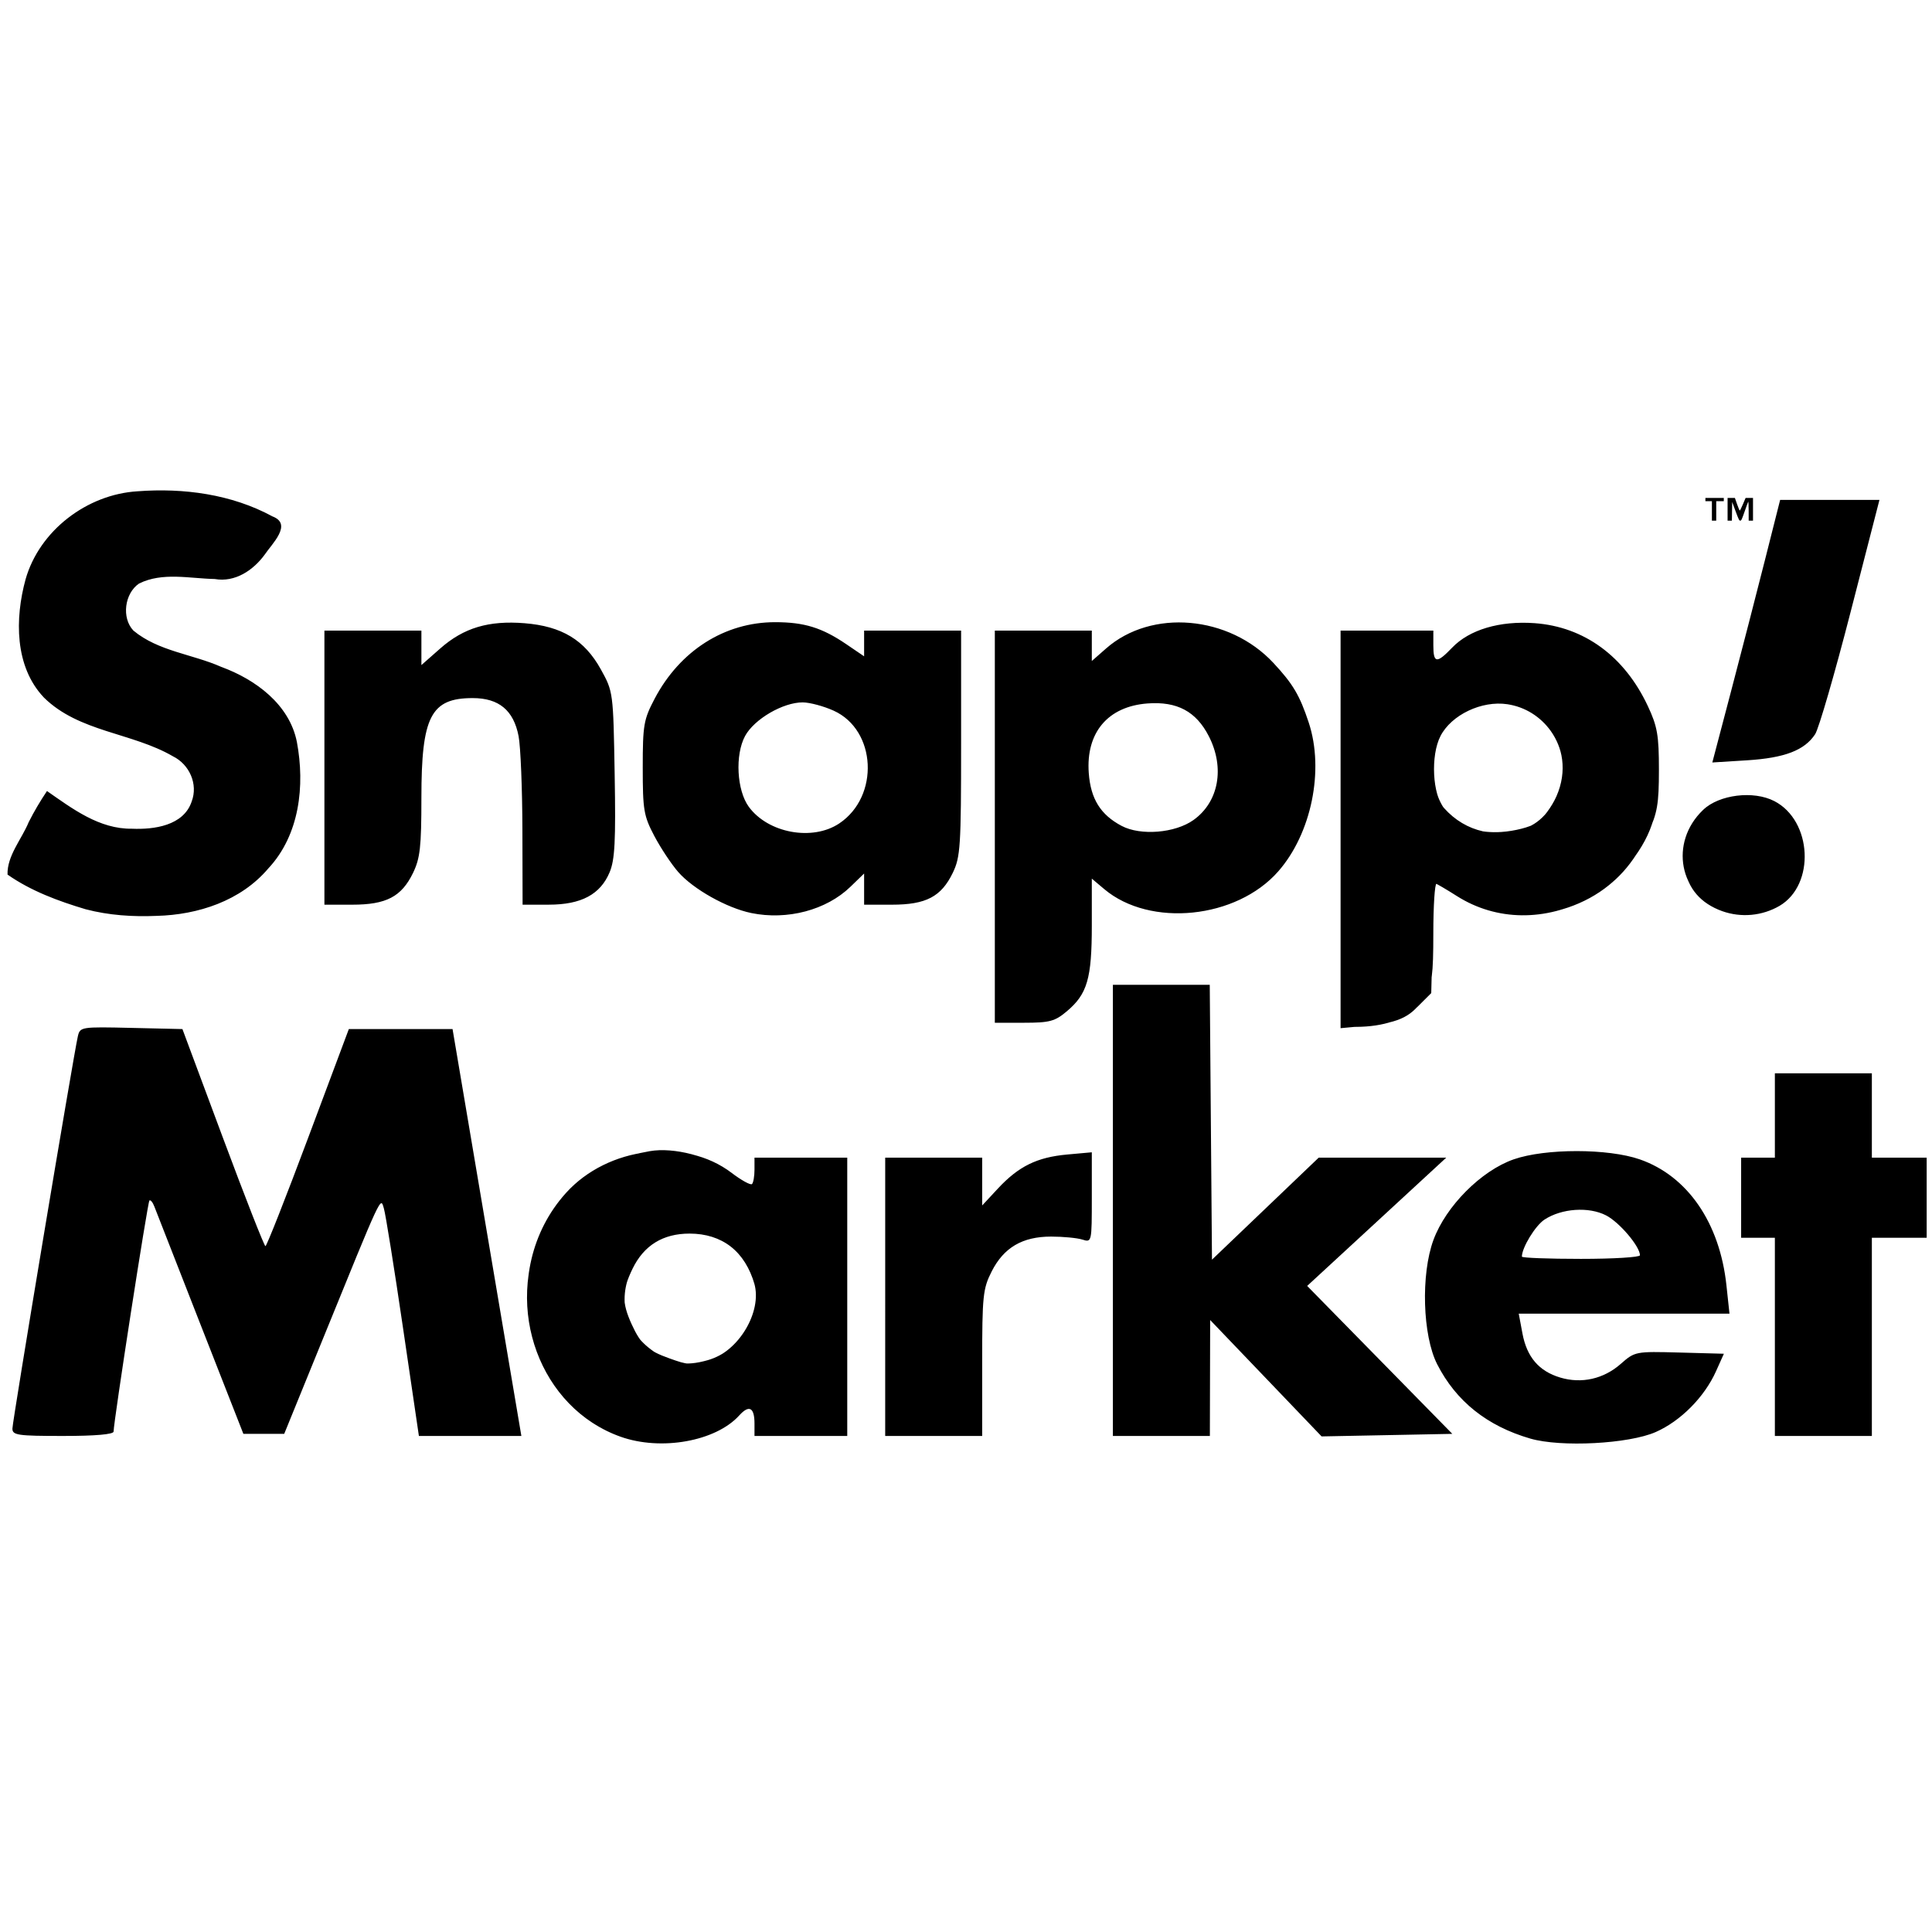
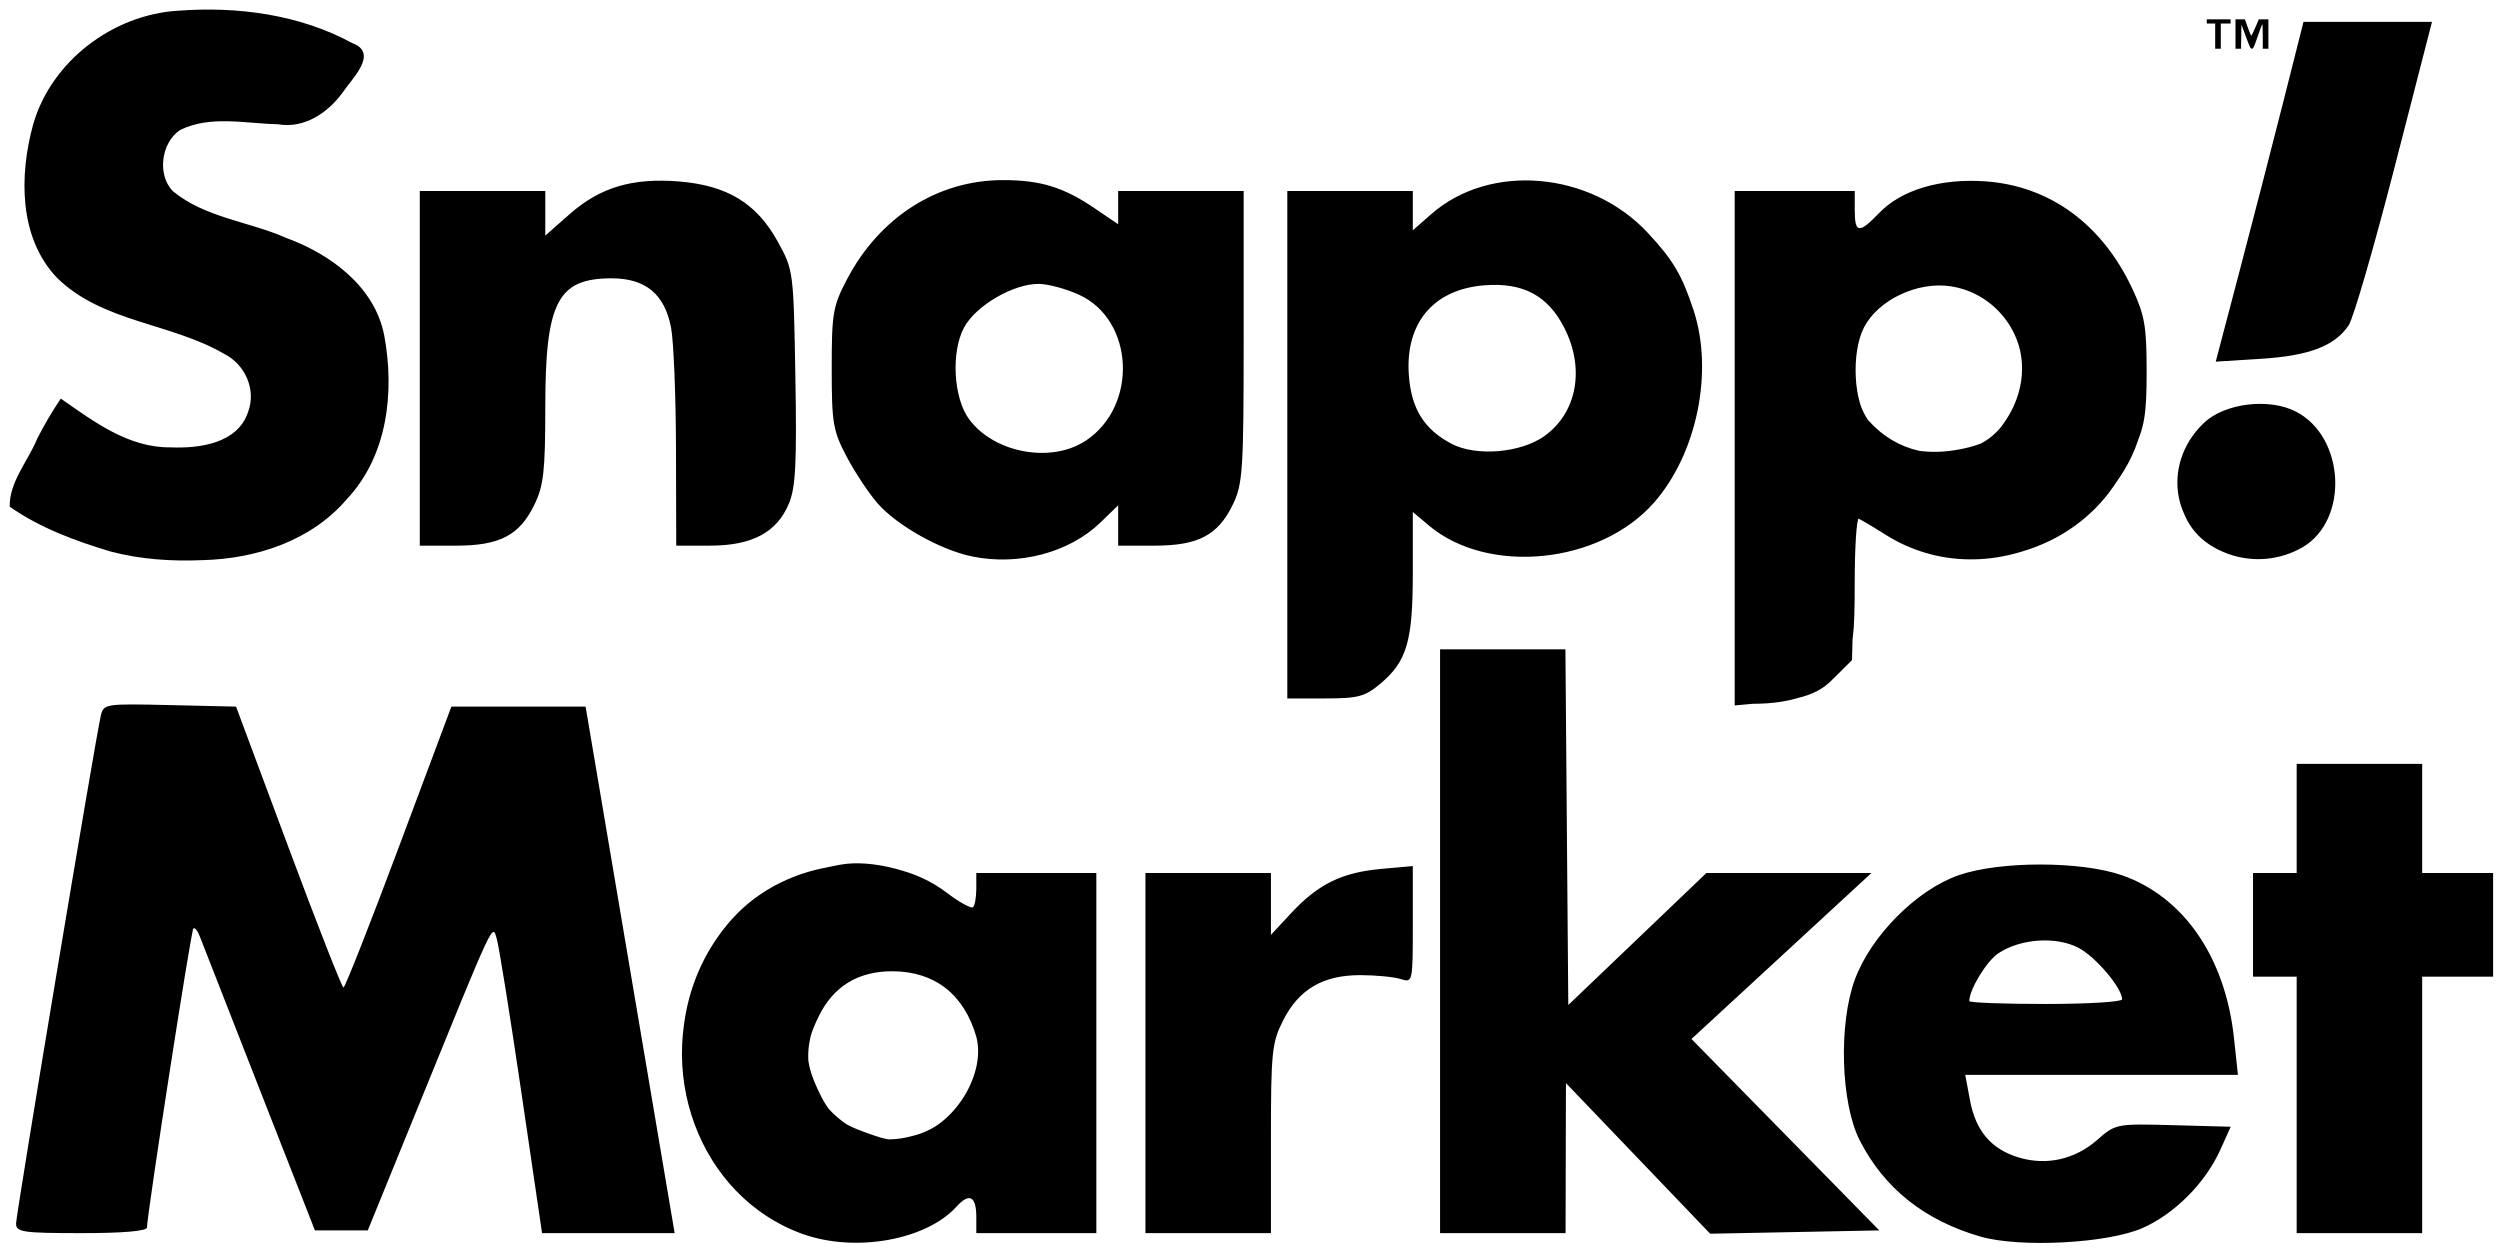
- <svg xmlns="http://www.w3.org/2000/svg" style="height:15px;width:15px" viewBox="0 0 200 100">
+ <svg xmlns="http://www.w3.org/2000/svg" viewBox="0 0 200 100">
  <path d="M177.215 2.89V1.88h-.672v-.336h1.904v.336h-.784v2.017h-.448zm1.624-.169V1.545h.756l.23.659c.126.361.252.654.279.649.027-.005.173-.301.325-.658l.276-.65h.766v2.353h-.448l-.002-1.023c0-.578-.022-.985-.048-.938-.026.047-.194.507-.373 1.022-.289.83-.34.939-.45.939-.107 0-.165-.117-.479-.967l-.356-.966-.015.966-.016.967h-.445zM64.227 98.723c-8.316-2.968-12.12-13.266-7.997-21.643 2.242-4.554 5.59-6.956 11.027-7.911 2.493-.439 6.245.543 8.417 2.2 1.053.805 2.031 1.346 2.173 1.204.142-.141.258-.814.258-1.494v-1.237h9.602V98.65h-9.602v-1.283c0-1.675-.557-1.972-1.579-.842-2.428 2.685-8.097 3.698-12.3 2.198zm9.15-7.943c3.075-.854 5.544-4.997 4.71-7.905-.955-3.329-3.34-5.172-6.696-5.174-2.76-.003-4.738 1.217-5.913 3.644-1.104 2.28-1.123 3.47-.09 5.738.941 2.071 1.675 2.739 3.874 3.523 2.018.72 2.133.725 4.115.174zM1.285 97.886c.002-.759 6.332-38.704 6.774-40.606.227-.978.327-.993 5.528-.873l5.297.122 4.185 11.234c2.302 6.178 4.286 11.236 4.409 11.24.123.003 2.116-5.052 4.428-11.234l4.205-11.24h10.737l3.562 21.06 3.562 21.061H43.364l-1.652-11.24c-.908-6.181-1.795-11.716-1.97-12.3-.365-1.215-.072-1.844-6.498 13.938l-3.822 9.384h-4.228l-4.449-11.349c-2.446-6.241-4.59-11.72-4.763-12.175-.173-.454-.406-.735-.517-.625-.186.187-3.706 22.896-3.706 23.912 0 .29-1.897.455-5.238.455-4.698 0-5.238-.079-5.236-.764zm62.942.837c-9.861-3.52-12.91-17.181-5.63-25.237 4.326-4.79 12.303-5.76 17.12-2.083 1.078.822 2.055 1.495 2.173 1.495.118 0 .215-.688.215-1.528v-1.528h9.602V98.65h-9.602v-1.527c0-1.756-.394-1.909-1.57-.609-2.437 2.696-8.099 3.712-12.308 2.21zm9.051-7.922c3.33-.955 5.705-4.802 4.836-7.833-.978-3.41-3.333-5.265-6.687-5.267-2.771-.003-4.398.905-5.745 3.203-1.835 3.131-1.164 6.636 1.681 8.778 2.01 1.514 3.532 1.802 5.915 1.119zm18.358-6.555V69.842h10.039v4.947l1.637-1.76c2.138-2.297 4.04-3.23 7.164-3.514l2.548-.23v4.673c0 4.64-.007 4.67-.977 4.363-.537-.17-1.993-.31-3.236-.31-2.97 0-4.897 1.13-6.154 3.61-.906 1.787-.982 2.523-.982 9.483v7.546h-10.04zm23.57-8.948V51.946h10.027l.115 14.228.115 14.228 5.524-5.28 5.523-5.28h13.203l-7.197 6.639-7.198 6.638 7.513 7.657 7.512 7.656-6.765.133-6.766.132-5.768-6.025-5.769-6.025-.015 6.002-.015 6.001h-10.039zm43.212 23.624c-4.47-1.297-7.685-3.862-9.64-7.692-1.515-2.97-1.705-9.307-.386-12.876 1.295-3.503 4.95-7.172 8.31-8.34 3.272-1.14 9.77-1.136 13.05.004 4.941 1.719 8.275 6.563 8.967 13.03l.316 2.944H157.22l.383 2.048c.457 2.444 1.707 3.903 3.91 4.563 2.21.662 4.488.15 6.264-1.41 1.47-1.291 1.524-1.302 6.081-1.179l4.597.125-.81 1.805c-1.2 2.678-3.663 5.163-6.246 6.3-2.79 1.229-9.819 1.596-12.982.678zm11.349-18.976c0-.912-2.119-3.41-3.5-4.126-1.788-.926-4.6-.736-6.384.433-.945.619-2.338 2.902-2.338 3.833 0 .127 2.75.232 6.111.232 3.36 0 6.11-.168 6.11-.372zm13.967 8.447V78.135h-3.492v-8.293h3.492v-8.73h10.04v8.73h5.674v8.293h-5.674V98.65h-10.04zm0 0V78.135h-3.492v-8.293h3.492v-8.73h10.04v8.73h5.674v8.293h-5.674V98.65h-10.04zm0 0V78.135h-3.492v-8.293h3.492v-8.73h10.04v8.73h5.674v8.293h-5.674V98.65h-10.04zm-5.456-44.072c-4.457-1.614-5.498-7.104-1.983-10.47 1.669-1.6 5.218-2.04 7.387-.919 3.92 2.027 4.249 8.65.539 10.84a7.094 7.094 0 01-5.943.549zm0 0c-2.232-.808-3.546-2.337-3.922-4.562-.38-2.25.314-4.352 1.958-5.927 1.65-1.58 5.212-2.015 7.368-.9 3.92 2.027 4.249 8.65.539 10.84a7.094 7.094 0 01-5.943.549zm.92-22.76c1.066-4.054 2.645-10.17 3.51-13.59l1.571-6.22h10.28l-2.986 11.603c-1.642 6.383-3.294 12.075-3.67 12.65-1.094 1.668-3.159 2.46-7.051 2.703l-3.593.224zm-40.422 14.235V15.281h9.603v1.528c0 1.865.347 1.906 1.953.23 1.778-1.855 4.915-2.787 8.515-2.53 5.139.368 9.317 3.422 11.734 8.577.99 2.11 1.15 3.031 1.15 6.6 0 3.554-.162 4.492-1.135 6.567-1.487 3.17-3.324 5.21-6.002 6.668-4.585 2.495-9.68 2.436-13.775-.16-1.119-.71-2.11-1.29-2.202-1.29-.093 0-.233 2.55-.312 5.667l-.144 5.667-1.348 1.347c-1.398 1.397-3.585 2.13-6.4 2.149l-1.637.01zm19.428-.192c1.67-.697 3.047-2.634 3.467-4.872.69-3.68-1.891-7.27-5.63-7.831-2.652-.398-5.788 1.094-6.922 3.293-1.042 2.02-.835 6.102.378 7.466 2.225 2.502 5.58 3.251 8.707 1.944zm-19.428.255V15.281h9.603v1.528c0 1.865.347 1.906 1.953.23 1.778-1.855 4.915-2.787 8.515-2.53 5.139.368 9.317 3.422 11.734 8.577.99 2.11 1.15 3.03 1.15 6.6 0 4.662-.78 6.977-3.45 10.235-4.1 5.003-12.216 6.331-17.364 2.842-1.036-.702-2.03-1.28-2.21-1.284-.18-.005-.329 2.3-.33 5.12 0 4.314-.136 5.35-.852 6.524-1.24 2.034-2.597 2.74-5.851 3.044l-2.898.27zm20.284-.67c.652-.426 1.58-1.665 2.06-2.752 2.302-5.204-1.872-10.469-7.54-9.51-3.25.548-5.201 3.037-5.201 6.634 0 4.367 2.663 6.85 7.04 6.565 1.37-.089 2.98-.503 3.641-.936zm-56.076.389V15.281h10.04v3.146l1.481-1.3c4.696-4.124 12.732-3.427 17.319 1.5 2.027 2.177 2.724 3.355 3.657 6.178 1.624 4.918.277 11.488-3.157 15.4-4.318 4.917-13.264 5.83-18.008 1.839l-1.292-1.088v4.855c0 5.497-.467 7.094-2.593 8.884-1.229 1.033-1.777 1.18-4.425 1.18h-3.022zm20.562-.688c2.618-1.864 3.268-5.409 1.59-8.68-1.315-2.566-3.286-3.618-6.347-3.389-4.104.308-6.39 3.018-6.08 7.21.198 2.671 1.219 4.312 3.401 5.465 1.967 1.039 5.534.748 7.436-.606zm-45.78 9.625c-2.528-.52-5.992-2.464-7.549-4.237-.704-.802-1.82-2.483-2.48-3.734-1.097-2.082-1.2-2.683-1.2-7.077 0-4.423.098-4.985 1.232-7.139 2.621-4.977 7.254-7.92 12.47-7.92 3.014 0 4.851.568 7.36 2.273l1.854 1.261v-2.66h10.04v11.647c0 10.713-.07 11.79-.864 13.431-1.196 2.47-2.77 3.293-6.297 3.293h-2.879v-3.227L88.035 41.8c-2.494 2.414-6.539 3.483-10.27 2.716zm9.113-9.273c4.19-2.8 3.852-9.663-.575-11.672-1.029-.467-2.467-.853-3.196-.859-2.036-.014-5.037 1.733-5.98 3.483-1.053 1.955-.858 5.626.39 7.329 2 2.727 6.59 3.57 9.361 1.719zm-53.296-5.775V15.281h10.04v3.567l1.96-1.726c2.424-2.134 5.004-2.905 8.724-2.606 3.851.31 6.206 1.733 7.888 4.77 1.284 2.318 1.288 2.347 1.435 10.867.12 6.924.021 8.846-.52 10.14-.96 2.299-2.94 3.356-6.284 3.358l-2.728.002-.019-7.748c-.01-4.26-.188-8.625-.395-9.699-.517-2.679-2.039-3.94-4.751-3.94-4.333 0-5.31 1.9-5.31 10.323 0 5.073-.132 6.26-.864 7.771-1.196 2.47-2.77 3.293-6.297 3.293h-2.879zM8.862 44.125c-2.821-.843-5.663-1.892-8.083-3.589-.053-1.962 1.47-3.66 2.195-5.436a30.159 30.159 0 011.89-3.213c2.645 1.84 5.417 3.95 8.802 3.902 2.273.098 5.341-.31 6.175-2.814.685-1.802-.235-3.844-1.936-4.682-4.246-2.467-9.717-2.5-13.352-6.076-3.063-3.218-3.01-8.208-1.907-12.241C4.085 4.91 9.022 1.17 14.24.858c4.752-.362 9.735.3 13.962 2.599 2.125.8-.062 2.847-.804 3.962-1.187 1.622-3.075 2.893-5.17 2.52-2.592-.05-5.408-.739-7.835.47-1.493 1.008-1.833 3.549-.584 4.868 2.578 2.145 6.102 2.432 9.095 3.759 3.539 1.296 7.063 3.877 7.83 7.778.843 4.505.292 9.612-2.964 13.092-2.844 3.354-7.267 4.795-11.55 4.905-2.466.107-4.964-.056-7.357-.686z" />
</svg>
